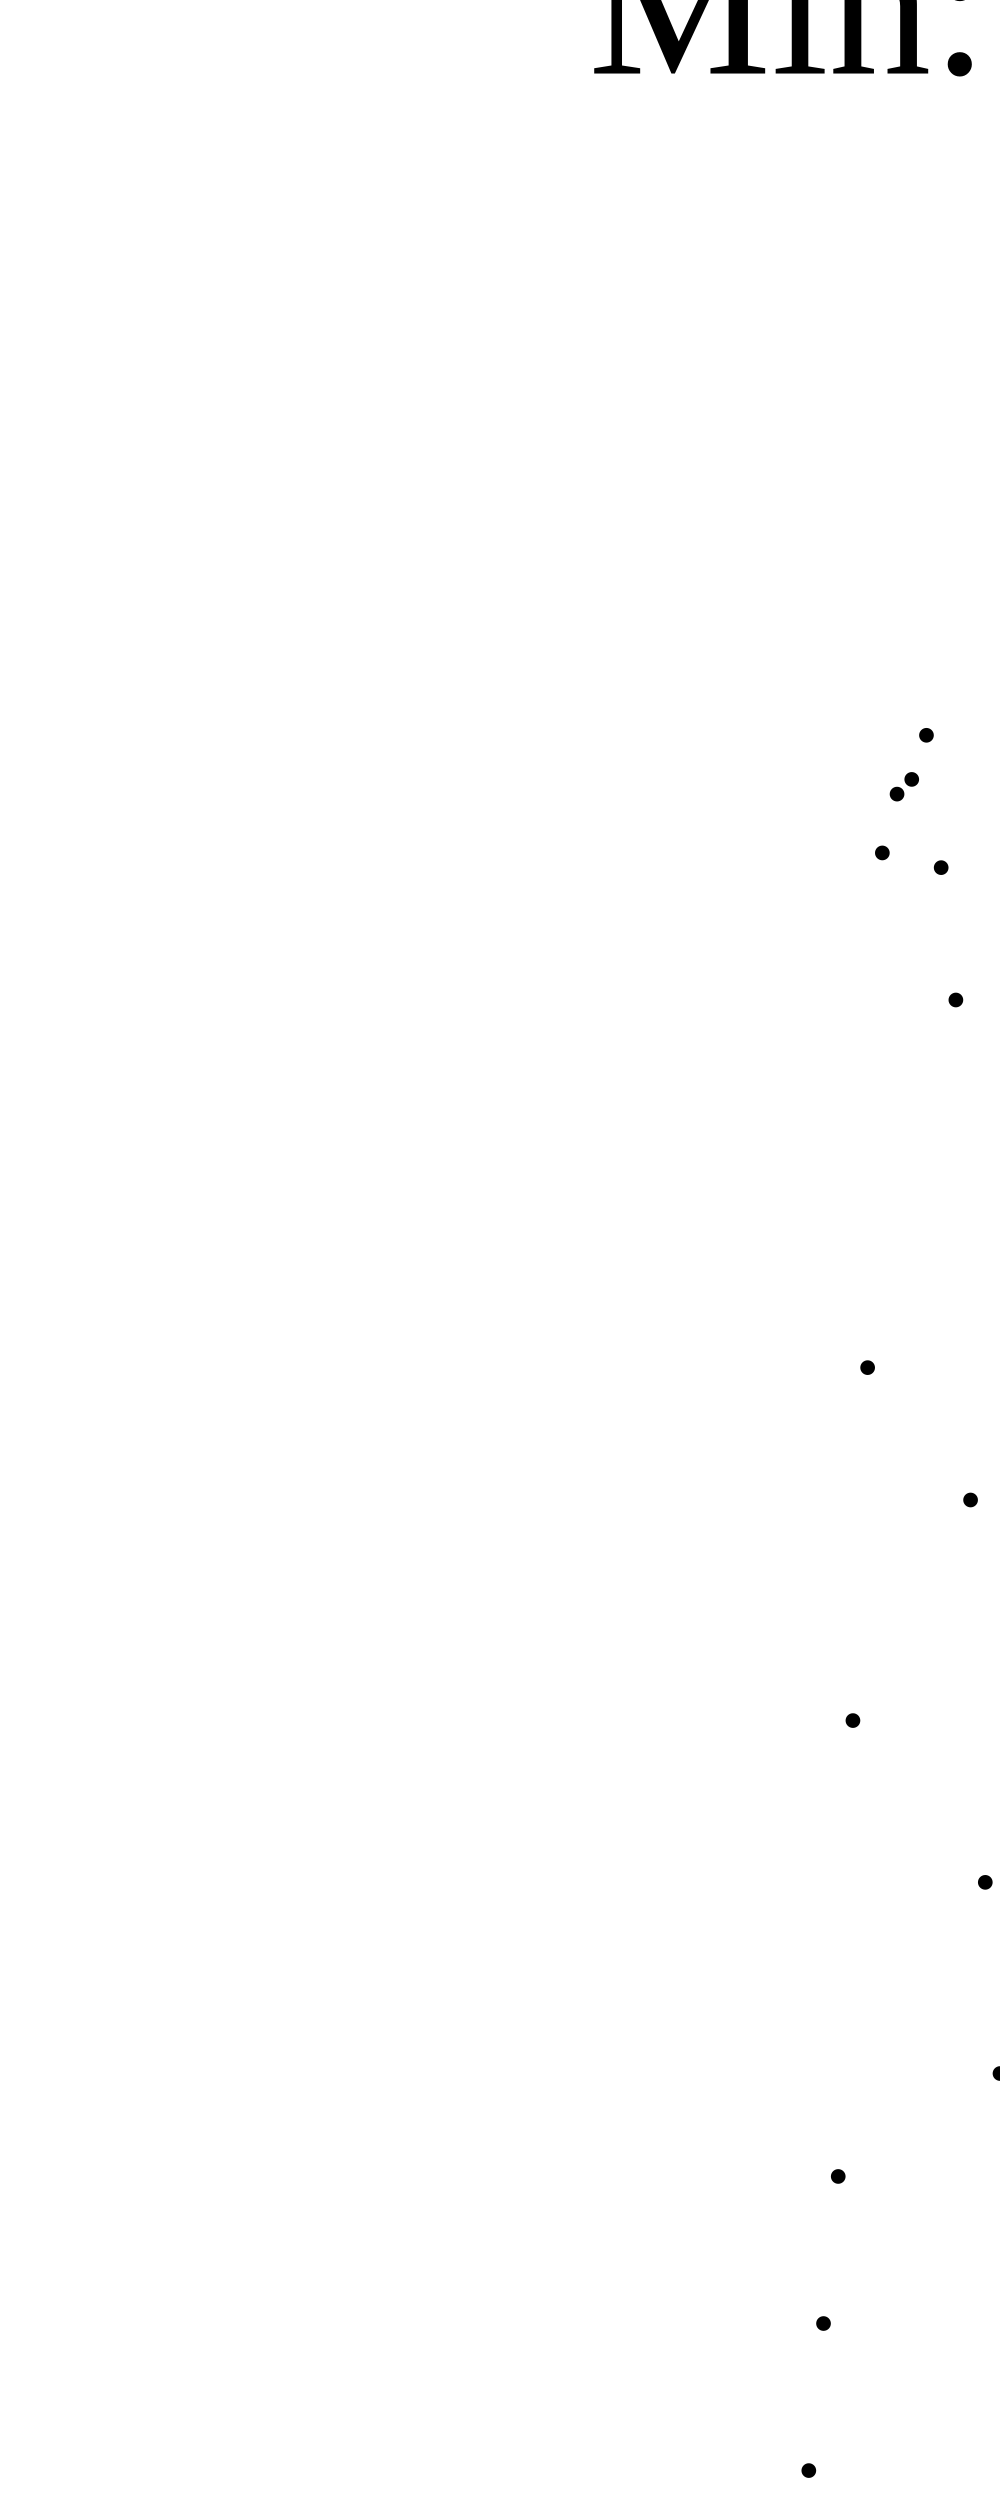
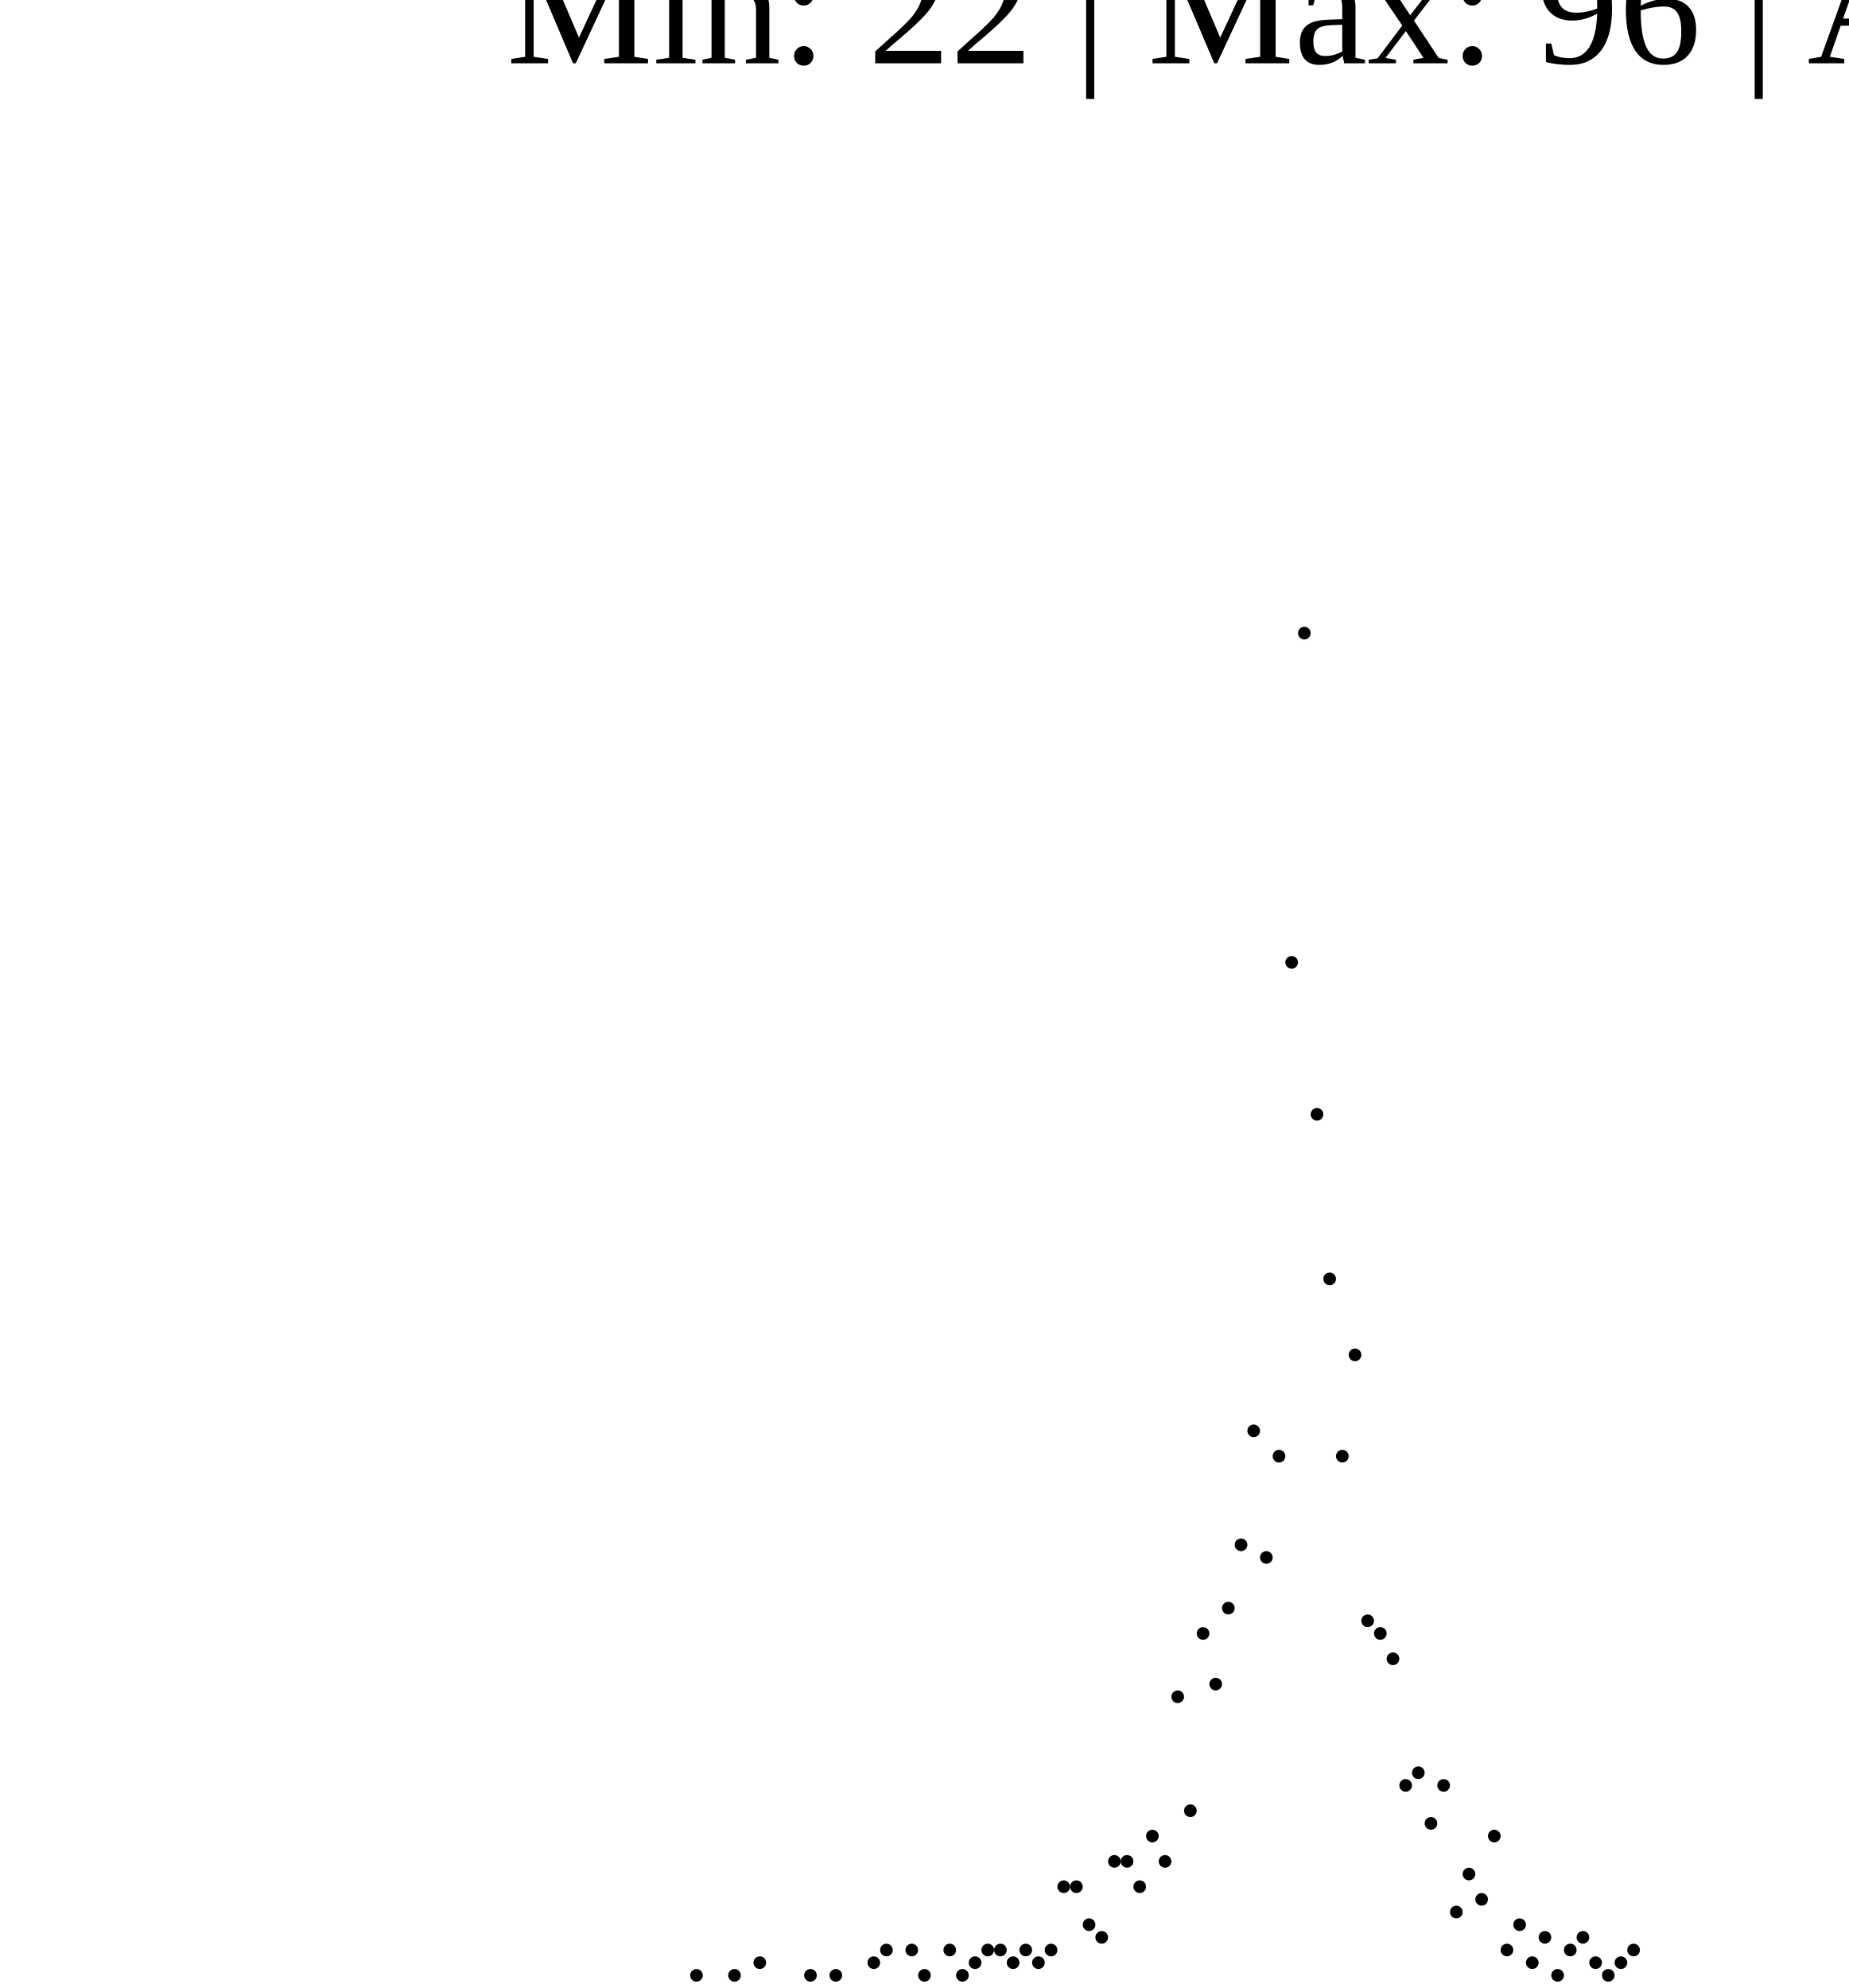
- <svg xmlns="http://www.w3.org/2000/svg" viewBox="-47 -50 68 170" style="background: #FAFAFA;">
-   <text x="-7" y="-45" font-size="14">Min: 3 | Max: 18 | Avg: 10 | Points: 16</text>
-   <circle title="11 - 120 times" cx="16" cy="0" r="0.5" />
-   <circle title="10 - 117 times" cx="15" cy="3" r="0.5" />
-   <circle title="9 - 116 times" cx="14" cy="4" r="0.5" />
-   <circle title="8 - 112 times" cx="13" cy="8" r="0.5" />
-   <circle title="12 - 111 times" cx="17" cy="9" r="0.5" />
-   <circle title="13 - 102 times" cx="18" cy="18" r="0.5" />
-   <circle title="7 - 77 times" cx="12" cy="43" r="0.5" />
-   <circle title="14 - 68 times" cx="19" cy="52" r="0.5" />
-   <circle title="6 - 53 times" cx="11" cy="67" r="0.5" />
-   <circle title="15 - 42 times" cx="20" cy="78" r="0.5" />
-   <circle title="16 - 29 times" cx="21" cy="91" r="0.5" />
-   <circle title="5 - 22 times" cx="10" cy="98" r="0.5" />
-   <circle title="17 - 13 times" cx="22" cy="107" r="0.5" />
-   <circle title="4 - 12 times" cx="9" cy="108" r="0.5" />
-   <circle title="18 - 4 times" cx="23" cy="116" r="0.5" />
-   <circle title="3 - 2 times" cx="8" cy="118" r="0.5" />
+ <svg xmlns="http://www.w3.org/2000/svg" viewBox="-28 -50 146 157" style="background: #FAFAFA;">
+   <text x="12" y="-45" font-size="13">Min: 22 | Max: 96 | Avg: 69 | Points: 64</text>
+   <circle title="70 - 107 times" cx="75" cy="0" r="0.5" />
+   <circle title="69 - 81 times" cx="74" cy="26" r="0.5" />
+   <circle title="71 - 69 times" cx="76" cy="38" r="0.5" />
+   <circle title="72 - 56 times" cx="77" cy="51" r="0.5" />
+   <circle title="74 - 50 times" cx="79" cy="57" r="0.5" />
+   <circle title="66 - 44 times" cx="71" cy="63" r="0.5" />
+   <circle title="68 - 42 times" cx="73" cy="65" r="0.5" />
+   <circle title="73 - 42 times" cx="78" cy="65" r="0.5" />
+   <circle title="65 - 35 times" cx="70" cy="72" r="0.5" />
+   <circle title="67 - 34 times" cx="72" cy="73" r="0.5" />
+   <circle title="64 - 30 times" cx="69" cy="77" r="0.5" />
+   <circle title="75 - 29 times" cx="80" cy="78" r="0.5" />
+   <circle title="62 - 28 times" cx="67" cy="79" r="0.5" />
+   <circle title="76 - 28 times" cx="81" cy="79" r="0.5" />
+   <circle title="77 - 26 times" cx="82" cy="81" r="0.5" />
+   <circle title="63 - 24 times" cx="68" cy="83" r="0.5" />
+   <circle title="60 - 23 times" cx="65" cy="84" r="0.5" />
+   <circle title="79 - 17 times" cx="84" cy="90" r="0.5" />
+   <circle title="81 - 16 times" cx="86" cy="91" r="0.5" />
+   <circle title="78 - 16 times" cx="83" cy="91" r="0.5" />
+   <circle title="61 - 14 times" cx="66" cy="93" r="0.5" />
+   <circle title="80 - 13 times" cx="85" cy="94" r="0.5" />
+   <circle title="58 - 12 times" cx="63" cy="95" r="0.5" />
+   <circle title="85 - 12 times" cx="90" cy="95" r="0.5" />
+   <circle title="56 - 10 times" cx="61" cy="97" r="0.5" />
+   <circle title="59 - 10 times" cx="64" cy="97" r="0.5" />
+   <circle title="55 - 10 times" cx="60" cy="97" r="0.5" />
+   <circle title="83 - 9 times" cx="88" cy="98" r="0.5" />
+   <circle title="57 - 8 times" cx="62" cy="99" r="0.5" />
+   <circle title="52 - 8 times" cx="57" cy="99" r="0.5" />
+   <circle title="51 - 8 times" cx="56" cy="99" r="0.5" />
+   <circle title="84 - 7 times" cx="89" cy="100" r="0.5" />
+   <circle title="82 - 6 times" cx="87" cy="101" r="0.5" />
+   <circle title="87 - 5 times" cx="92" cy="102" r="0.5" />
+   <circle title="53 - 5 times" cx="58" cy="102" r="0.5" />
+   <circle title="54 - 4 times" cx="59" cy="103" r="0.5" />
+   <circle title="92 - 4 times" cx="97" cy="103" r="0.5" />
+   <circle title="89 - 4 times" cx="94" cy="103" r="0.5" />
+   <circle title="37 - 3 times" cx="42" cy="104" r="0.5" />
+   <circle title="86 - 3 times" cx="91" cy="104" r="0.5" />
+   <circle title="48 - 3 times" cx="53" cy="104" r="0.5" />
+   <circle title="96 - 3 times" cx="101" cy="104" r="0.5" />
+   <circle title="50 - 3 times" cx="55" cy="104" r="0.5" />
+   <circle title="91 - 3 times" cx="96" cy="104" r="0.5" />
+   <circle title="42 - 3 times" cx="47" cy="104" r="0.5" />
+   <circle title="46 - 3 times" cx="51" cy="104" r="0.5" />
+   <circle title="45 - 3 times" cx="50" cy="104" r="0.5" />
+   <circle title="39 - 3 times" cx="44" cy="104" r="0.5" />
+   <circle title="95 - 2 times" cx="100" cy="105" r="0.5" />
+   <circle title="27 - 2 times" cx="32" cy="105" r="0.5" />
+   <circle title="47 - 2 times" cx="52" cy="105" r="0.5" />
+   <circle title="88 - 2 times" cx="93" cy="105" r="0.5" />
+   <circle title="44 - 2 times" cx="49" cy="105" r="0.5" />
+   <circle title="36 - 2 times" cx="41" cy="105" r="0.5" />
+   <circle title="93 - 2 times" cx="98" cy="105" r="0.5" />
+   <circle title="49 - 2 times" cx="54" cy="105" r="0.5" />
+   <circle title="25 - 1 times" cx="30" cy="106" r="0.5" />
+   <circle title="31 - 1 times" cx="36" cy="106" r="0.5" />
+   <circle title="94 - 1 times" cx="99" cy="106" r="0.5" />
+   <circle title="90 - 1 times" cx="95" cy="106" r="0.5" />
+   <circle title="33 - 1 times" cx="38" cy="106" r="0.5" />
+   <circle title="22 - 1 times" cx="27" cy="106" r="0.5" />
+   <circle title="40 - 1 times" cx="45" cy="106" r="0.5" />
+   <circle title="43 - 1 times" cx="48" cy="106" r="0.5" />
</svg>
